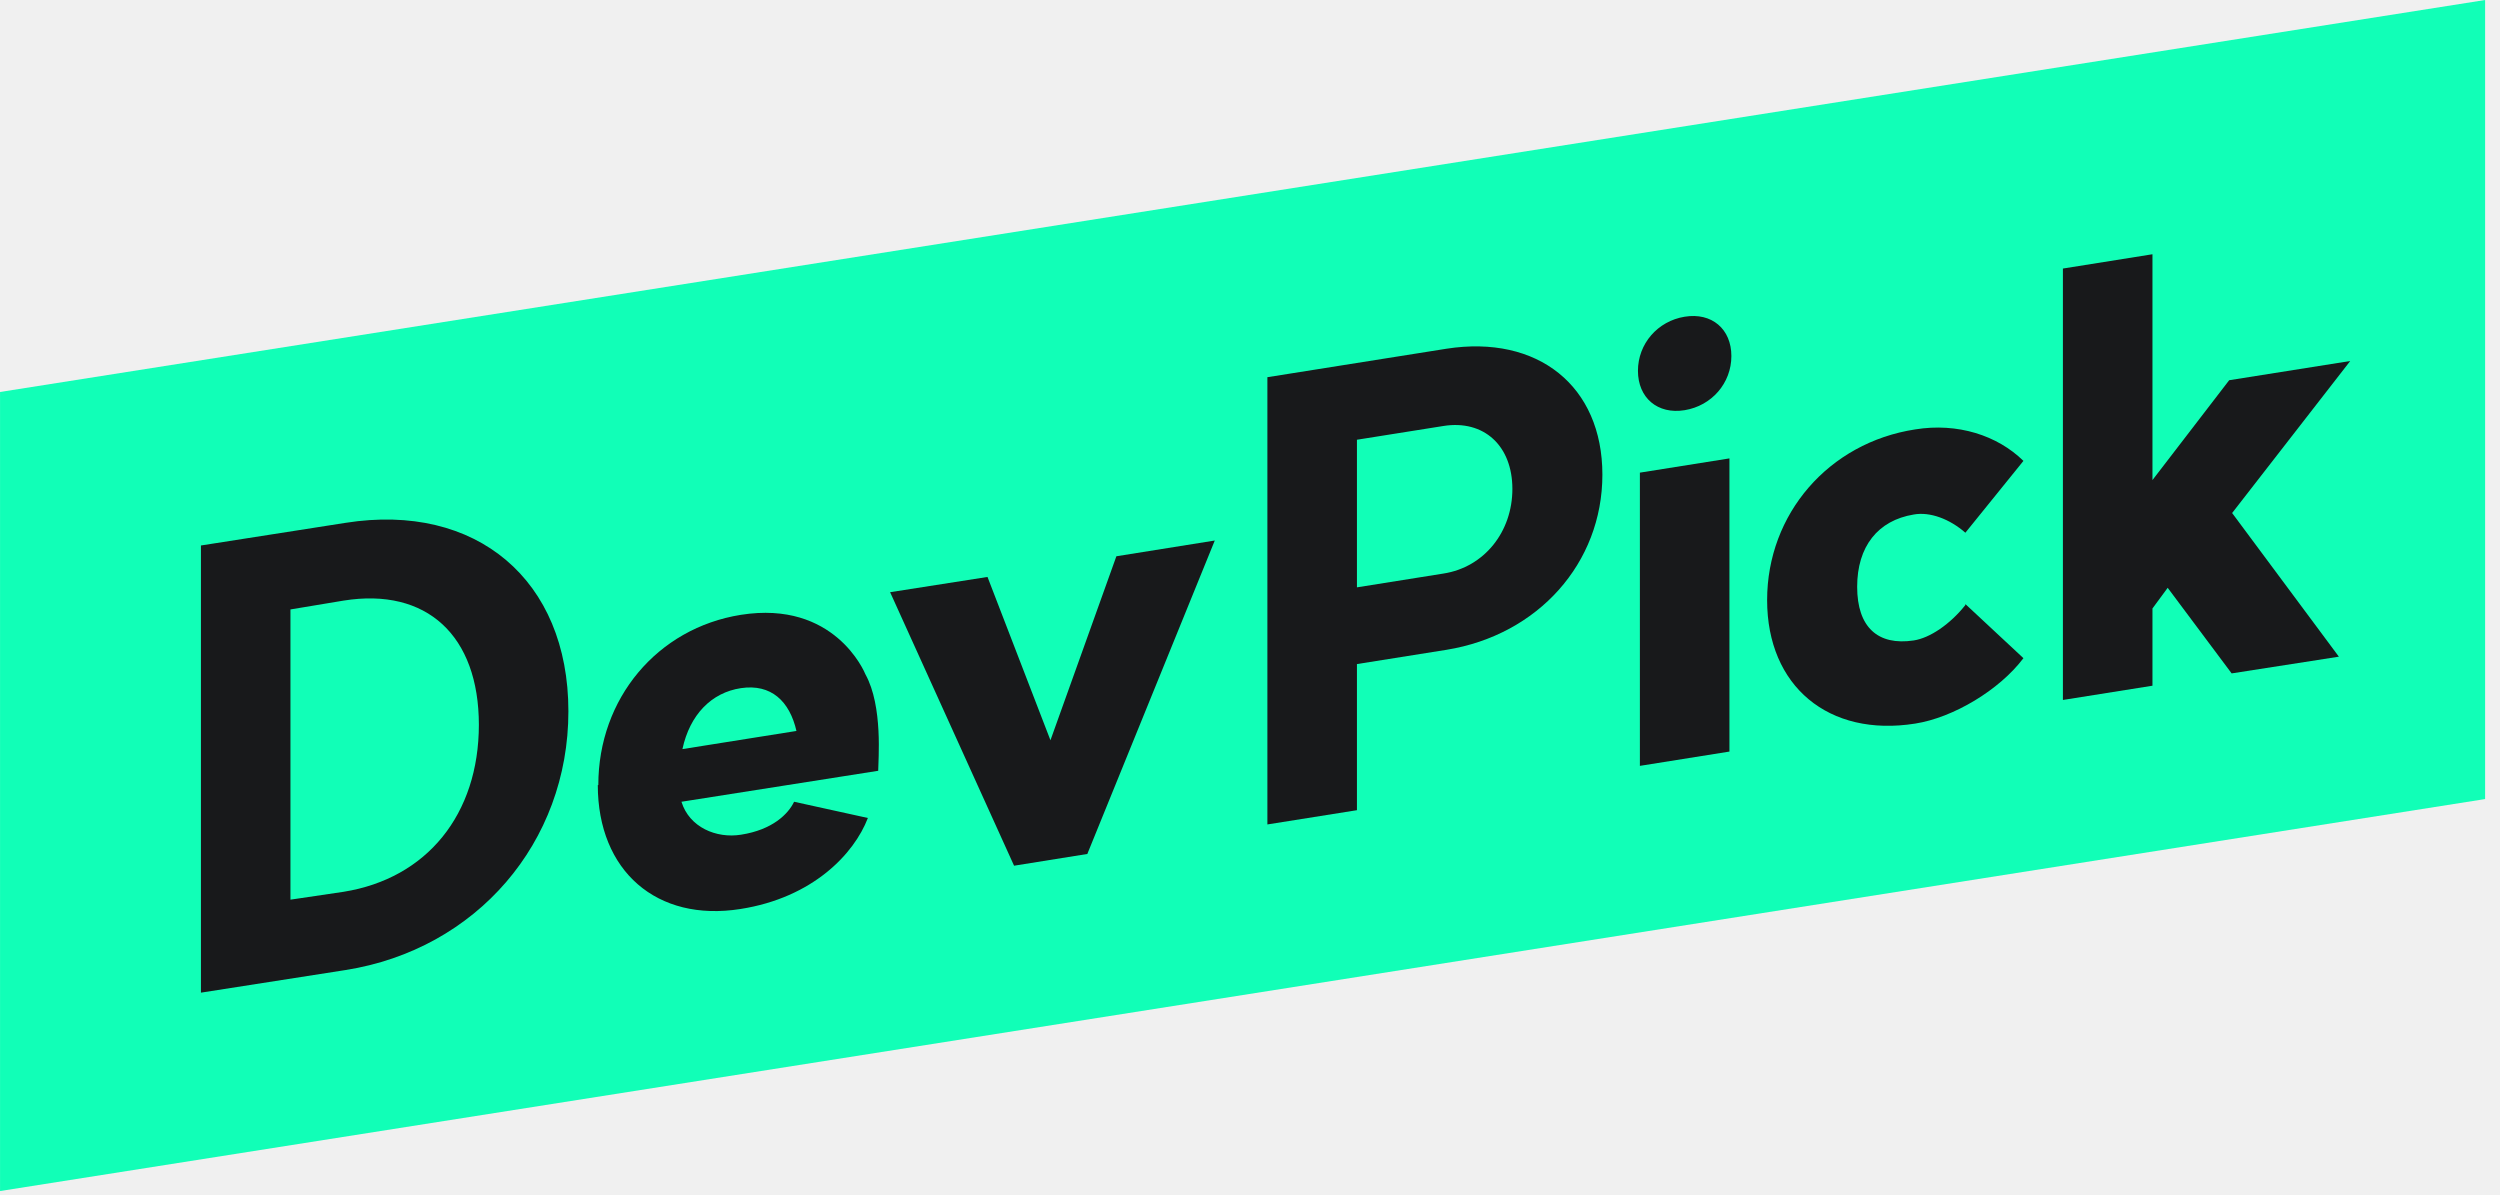
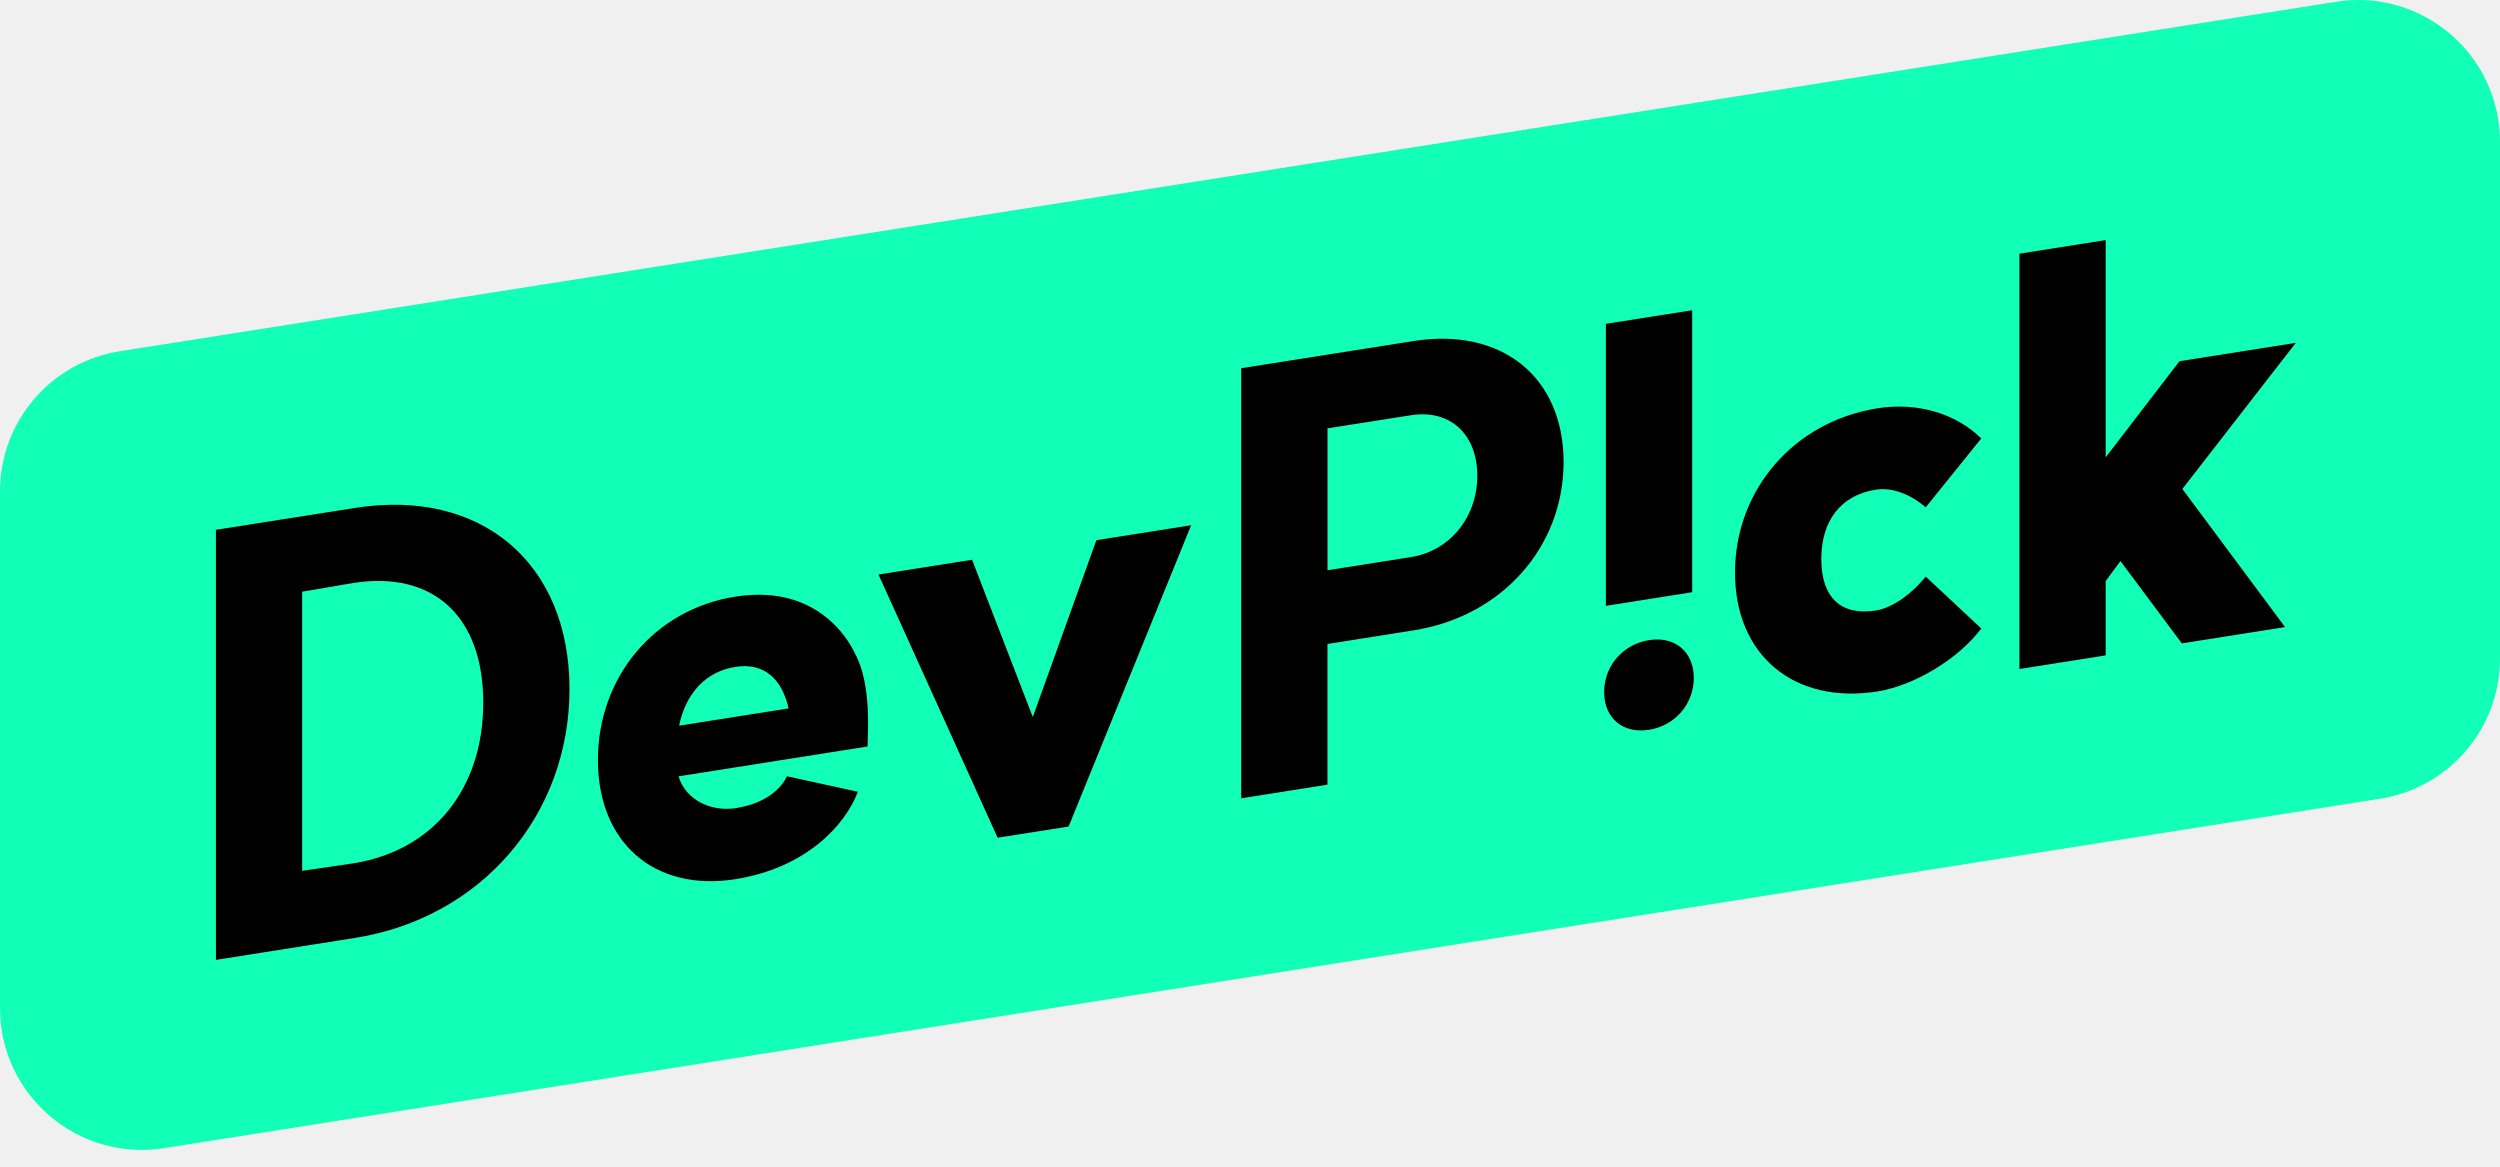
- <svg xmlns="http://www.w3.org/2000/svg" width="67" height="32" viewBox="0 0 67 32" fill="none">
-   <g clip-path="url(#clip0_706_29717)">
-     <path d="M66.601 21.415L0.001 31.92V10.505L66.601 0V21.415Z" fill="#11FFB7" />
-     <path d="M5.385 14.619L9.261 14.012C12.768 13.459 15.233 15.542 15.233 19.062C15.233 22.582 12.768 25.443 9.261 25.997L5.385 26.603V14.619ZM12.834 19.431C12.834 17.032 11.436 15.74 9.208 16.096L7.784 16.333V24.111L9.208 23.9C11.436 23.544 12.834 21.831 12.834 19.418V19.431Z" fill="#18191B" />
-     <path d="M16.035 21.039C16.035 18.719 17.617 16.833 19.858 16.477C22.363 16.082 23.167 18.007 23.194 18.073C23.668 18.93 23.536 20.38 23.536 20.657L18.263 21.487C18.474 22.173 19.199 22.476 19.858 22.37C20.702 22.239 21.124 21.817 21.282 21.487L23.259 21.922C22.89 22.885 21.783 24.058 19.845 24.361C17.604 24.717 16.021 23.346 16.021 21.039H16.035ZM21.348 19.602C21.163 18.785 20.662 18.323 19.858 18.442C19.067 18.56 18.487 19.154 18.289 20.076L21.348 19.589V19.602Z" fill="#18191B" />
-     <path d="M29.154 22.884L27.177 23.201L23.855 15.871L26.465 15.462L28.152 19.839L29.919 14.908L32.556 14.486L29.141 22.884H29.154Z" fill="#18191B" />
-     <path d="M33.953 10.111L38.765 9.346C41.217 8.964 42.944 10.348 42.944 12.721C42.944 15.094 41.217 17.019 38.765 17.415L36.366 17.797V21.713L33.966 22.095V10.111H33.953ZM40.532 13.104C40.532 11.944 39.767 11.245 38.686 11.416L36.366 11.785V15.741L38.686 15.371C39.78 15.2 40.532 14.251 40.532 13.104Z" fill="#18191B" />
-     <path d="M45.149 8.488C45.874 8.369 46.401 8.817 46.401 9.542C46.401 10.268 45.874 10.874 45.149 10.993C44.424 11.111 43.897 10.663 43.897 9.938C43.897 9.213 44.424 8.606 45.149 8.488ZM46.349 12.285V20.142L43.949 20.525V12.667L46.349 12.285Z" fill="#18191B" />
-     <path d="M52.672 16.189L54.228 17.639C53.582 18.496 52.343 19.234 51.328 19.392C49.007 19.762 47.359 18.39 47.359 16.083C47.359 13.776 49.007 11.864 51.328 11.508C52.462 11.324 53.529 11.667 54.228 12.352L52.672 14.277C52.251 13.908 51.723 13.71 51.288 13.789C50.326 13.947 49.772 14.646 49.772 15.727C49.772 16.808 50.326 17.309 51.288 17.164C51.723 17.098 52.264 16.729 52.672 16.215V16.189Z" fill="#18191B" />
-     <path d="M57.686 12.866L59.742 10.19L62.986 9.675L59.821 13.749L62.682 17.599L59.808 18.047L58.094 15.753L57.686 16.307V18.377L55.286 18.759V7.197L57.686 6.814V12.866Z" fill="#18191B" />
+ <svg xmlns="http://www.w3.org/2000/svg" width="60" height="28" viewBox="0 0 60 28" fill="none">
+   <g clip-path="url(#clip0_858_58991)">
+     <path d="M57.128 19.168L3.933 27.556C1.868 27.881 0 26.285 0 24.194V11.791C0 10.117 1.218 8.691 2.873 8.43L56.067 0.042C58.132 -0.283 60 1.313 60 3.404V15.807C60 17.482 58.782 18.907 57.127 19.168H57.128Z" fill="#11FFB7" />
+     <path d="M5.182 12.715L8.52 12.19C11.543 11.713 13.668 13.503 13.668 16.538C13.668 19.574 11.543 22.033 8.52 22.51L5.182 23.037V12.715ZM11.598 16.864C11.598 14.795 10.399 13.689 8.477 13.992L7.252 14.2V20.9L8.477 20.72C10.398 20.416 11.598 18.934 11.598 16.864Z" fill="black" />
+     <path d="M14.35 18.242C14.35 16.241 15.712 14.623 17.647 14.319C19.799 13.98 20.494 15.638 20.522 15.69C20.93 16.428 20.821 17.671 20.821 17.916L16.285 18.632C16.462 19.218 17.088 19.486 17.661 19.395C18.383 19.281 18.751 18.923 18.886 18.63L20.589 19.002C20.277 19.828 19.322 20.836 17.646 21.101C15.711 21.405 14.35 20.232 14.35 18.243L14.35 18.242ZM18.927 17.002C18.764 16.293 18.341 15.896 17.647 16.006C16.965 16.112 16.462 16.615 16.299 17.416L18.928 17.001L18.927 17.002Z" fill="black" />
+     <path d="M25.646 19.837L23.943 20.105L21.083 13.788L23.33 13.434L24.787 17.208L26.313 12.964L28.588 12.605L25.647 19.837H25.646Z" fill="black" />
+     <path d="M29.788 8.837L33.929 8.184C36.04 7.852 37.526 9.046 37.526 11.089C37.526 13.132 36.041 14.796 33.929 15.128L31.859 15.455V18.832L29.788 19.159V8.837H29.788ZM35.455 11.417C35.455 10.422 34.801 9.817 33.861 9.966L31.86 10.28V13.686L33.861 13.37C34.801 13.222 35.455 12.41 35.455 11.416V11.417Z" fill="black" />
+     <path d="M40.613 7.445V14.213L38.541 14.54V7.772L40.613 7.445Z" fill="black" />
+     <path d="M46.217 13.837L47.551 15.084C46.994 15.825 45.93 16.457 45.059 16.595C43.057 16.909 41.64 15.731 41.64 13.743C41.64 11.755 43.057 10.114 45.059 9.799C46.04 9.644 46.953 9.936 47.551 10.522L46.217 12.177C45.848 11.854 45.399 11.692 45.02 11.752C44.188 11.882 43.711 12.49 43.711 13.417C43.711 14.345 44.188 14.783 45.02 14.652C45.4 14.593 45.863 14.276 46.217 13.838V13.837Z" fill="black" />
+     <path d="M50.536 10.976L52.307 8.669L55.1 8.228L52.377 11.735L54.842 15.05L52.363 15.441L50.891 13.466L50.536 13.946V15.729L48.466 16.056V6.088L50.536 5.762V10.976Z" fill="black" />
+     <path d="M39.576 15.363C40.202 15.264 40.651 15.644 40.651 16.27C40.651 16.896 40.202 17.417 39.576 17.515C38.95 17.614 38.499 17.236 38.499 16.609C38.499 15.983 38.949 15.462 39.576 15.363Z" fill="black" />
  </g>
  <defs>
-     <clipPath id="clip0_706_29717">
-       <rect width="66.6" height="31.92" fill="white" />
+     <clipPath id="clip0_858_58991">
+       <rect width="60" height="27.597" fill="white" />
    </clipPath>
  </defs>
</svg>
